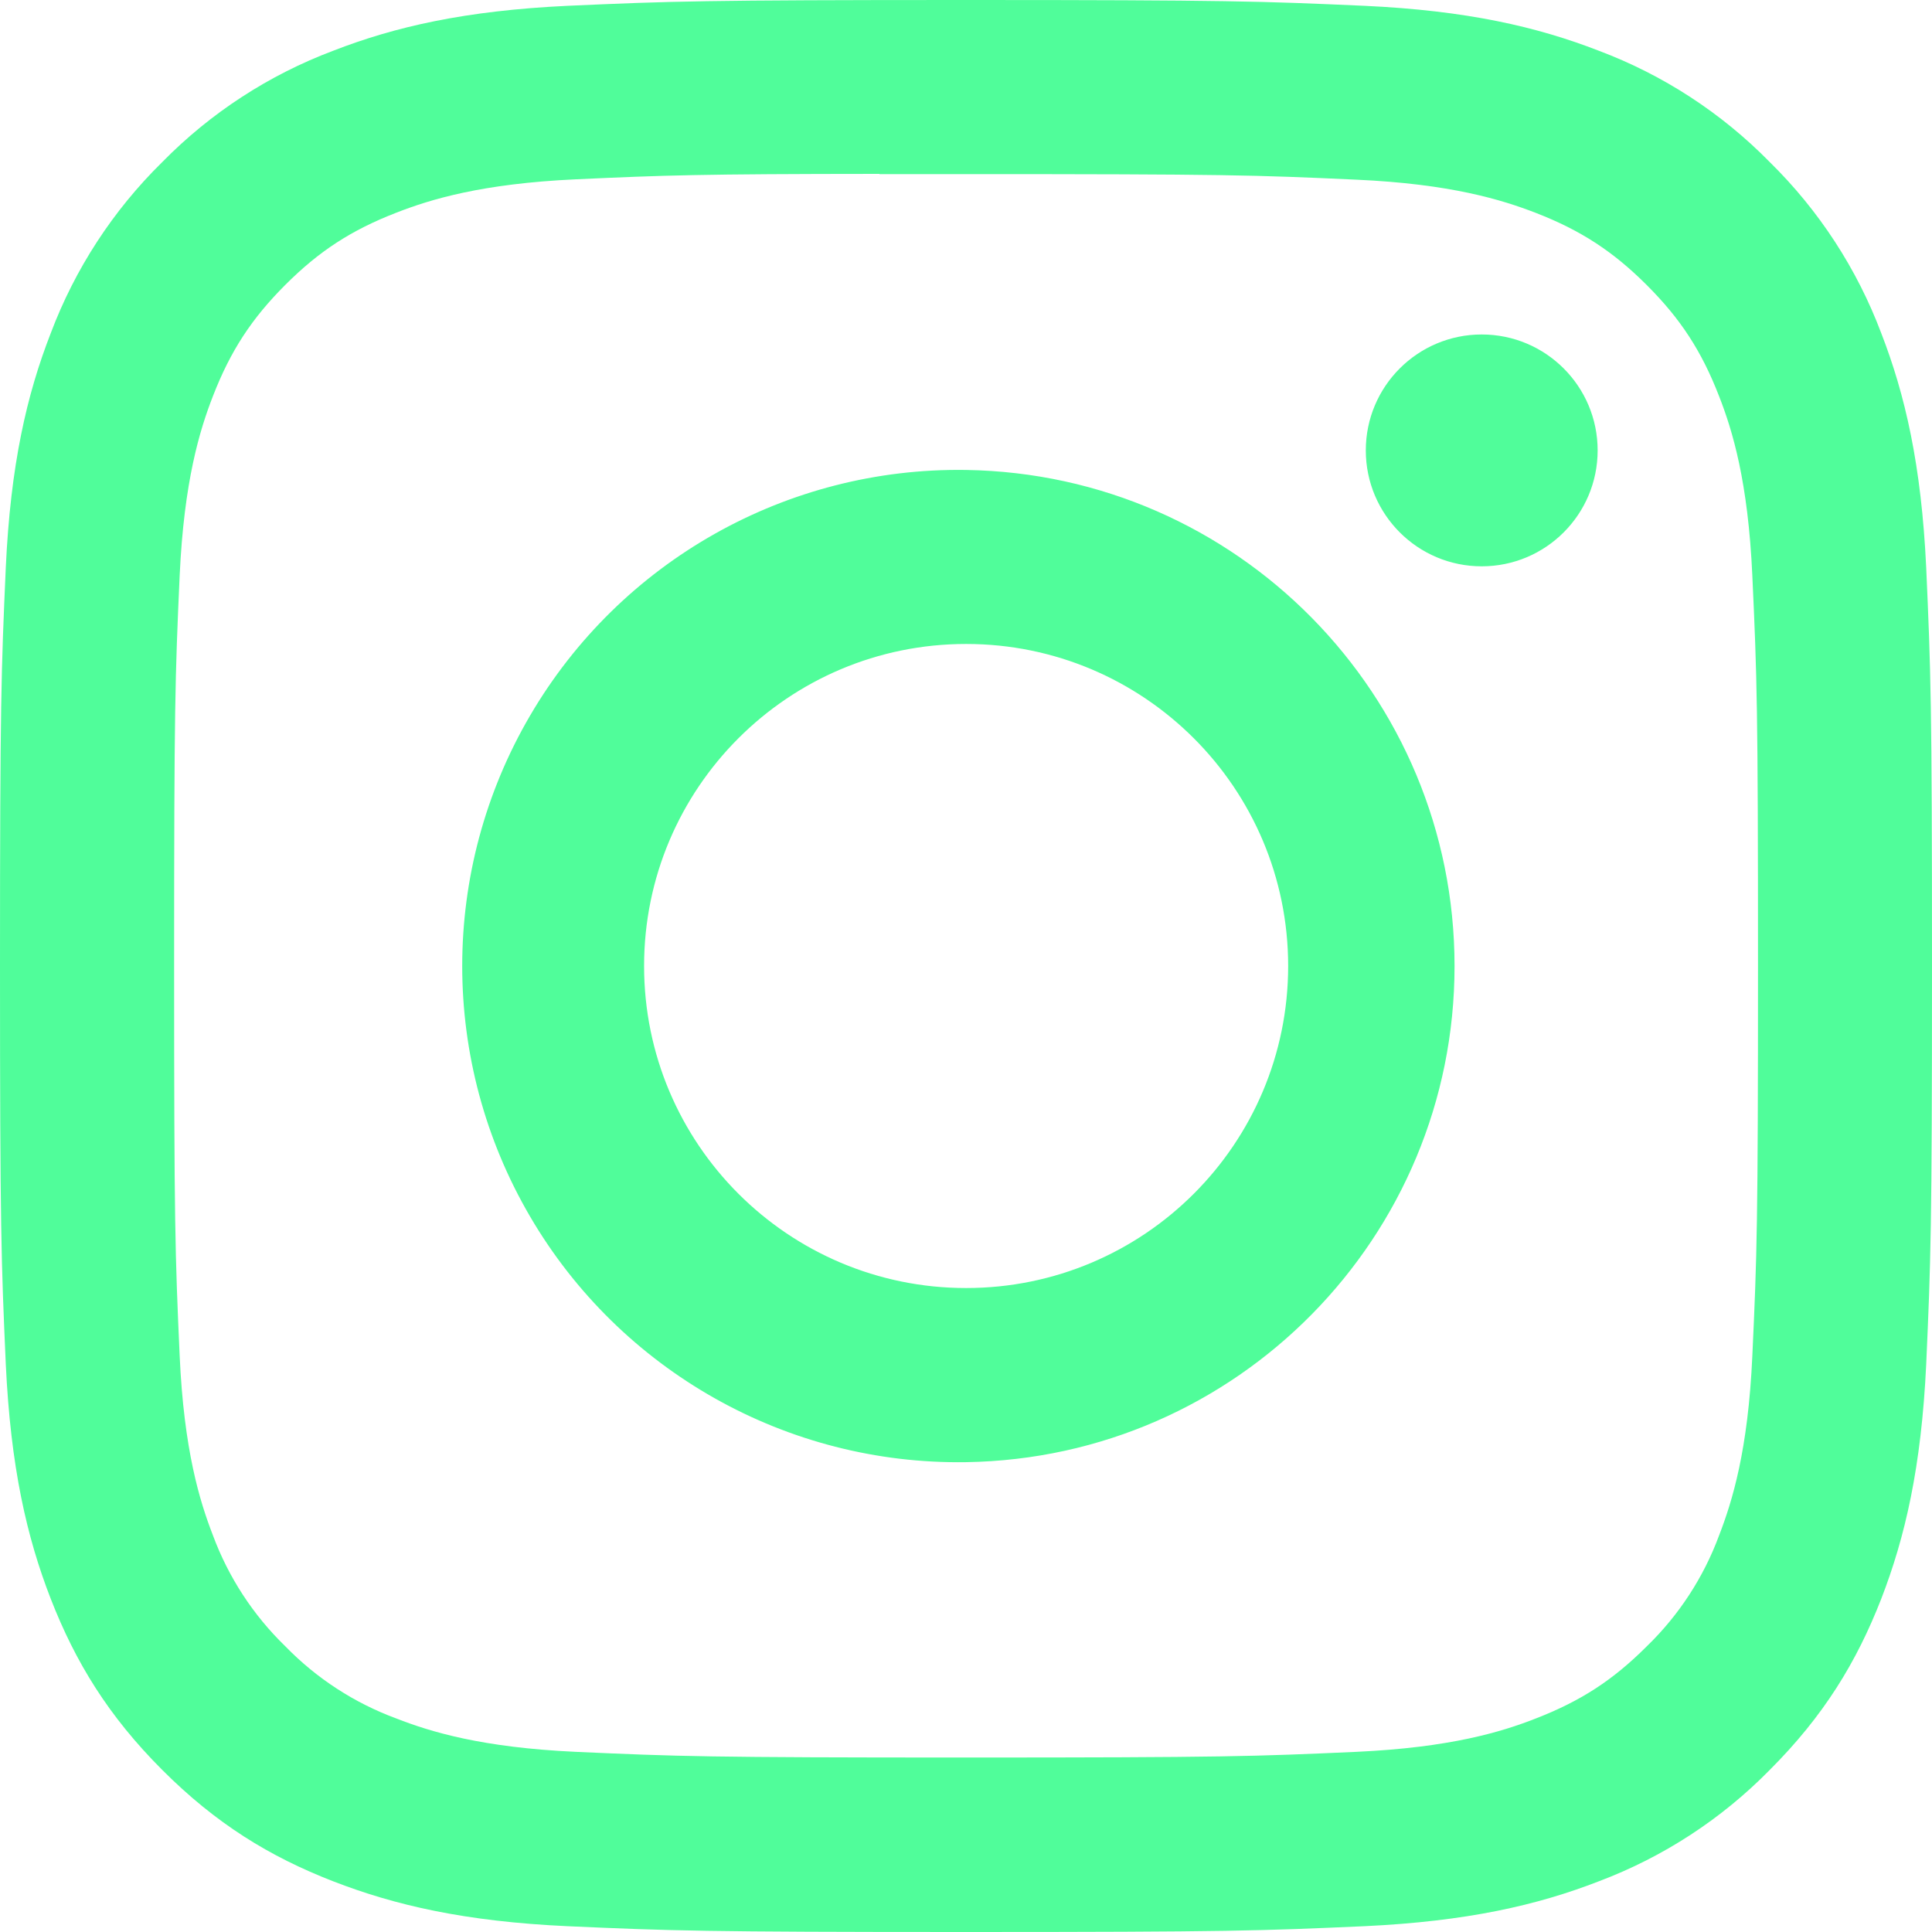
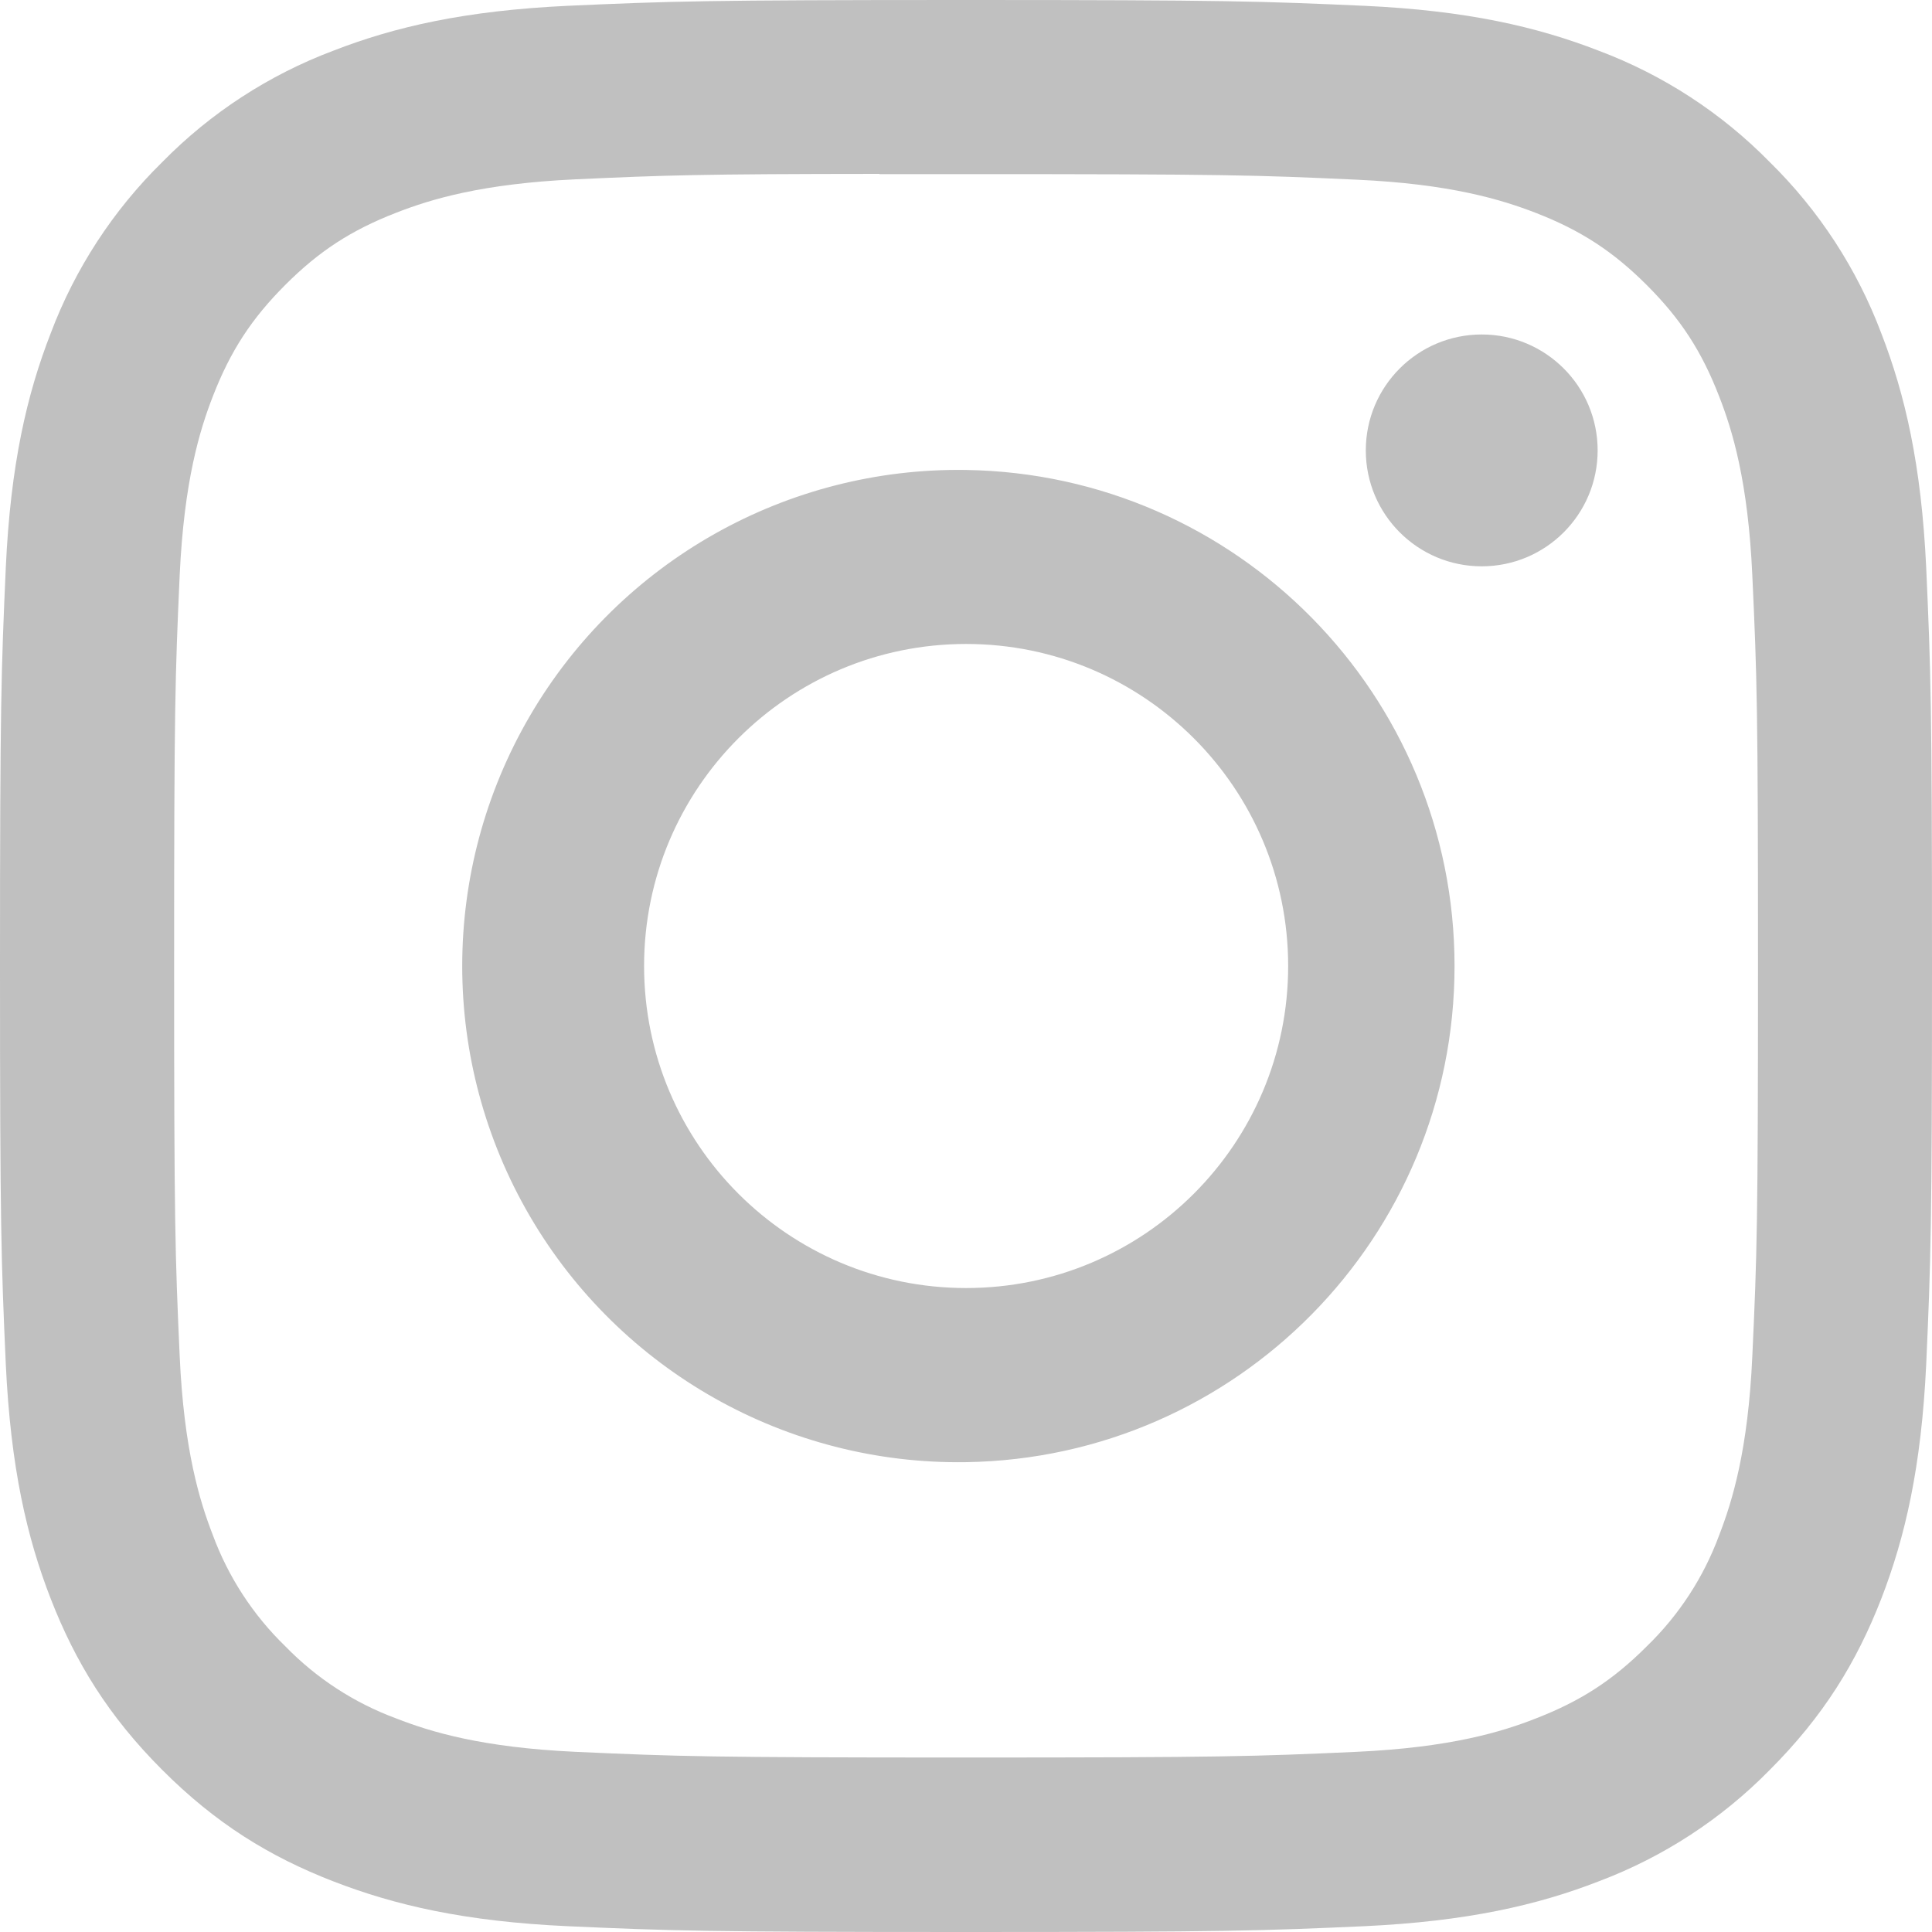
<svg xmlns="http://www.w3.org/2000/svg" style="color: white" width="48px" height="48px" fill="currentColor" class="bi bi-instagram" viewBox="0 0 16 16">
-   <path d="M8 0C5.829 0 5.556.01 4.703.048 3.85.088 3.269.222 2.76.42a3.917 3.917 0 0 0-1.417.923A3.927 3.927 0 0 0 .42 2.76C.222 3.268.087 3.85.048 4.7.01 5.555 0 5.827 0 8.001c0 2.172.01 2.444.048 3.297.04.852.174 1.433.372 1.942.205.526.478.972.923 1.417.444.445.89.719 1.416.923.51.198 1.09.333 1.942.372C5.555 15.99 5.827 16 8 16s2.444-.01 3.298-.048c.851-.04 1.434-.174 1.943-.372a3.916 3.916 0 0 0 1.416-.923c.445-.445.718-.891.923-1.417.197-.509.332-1.09.372-1.942C15.99 10.445 16 10.173 16 8s-.01-2.445-.048-3.299c-.04-.851-.175-1.433-.372-1.941a3.926 3.926 0 0 0-.923-1.417A3.911 3.911 0 0 0 13.24.42c-.51-.198-1.092-.333-1.943-.372C10.443.01 10.172 0 7.998 0h.003zm-.717 1.442h.718c2.136 0 2.389.007 3.232.046.78.035 1.204.166 1.486.275.373.145.64.319.92.599.28.28.453.546.598.92.11.281.24.705.275 1.485.039.843.047 1.096.047 3.231s-.008 2.389-.047 3.232c-.035.78-.166 1.203-.275 1.485a2.47 2.47 0 0 1-.599.919c-.28.28-.546.453-.92.598-.28.11-.704.24-1.485.276-.843.038-1.096.047-3.232.047s-2.39-.009-3.233-.047c-.78-.036-1.203-.166-1.485-.276a2.478 2.478 0 0 1-.92-.598 2.48 2.48 0 0 1-.6-.92c-.109-.281-.24-.705-.275-1.485-.038-.843-.046-1.096-.046-3.233 0-2.136.008-2.388.046-3.231.036-.78.166-1.204.276-1.486.145-.373.319-.64.599-.92.28-.28.546-.453.92-.598.282-.11.705-.24 1.485-.276.738-.034 1.024-.044 2.515-.045v.002zm4.988 1.328a.96.96 0 1 0 0 1.92.96.96 0 0 0 0-1.92zm-4.27 1.122a4.109 4.109 0 1 0 0 8.217 4.109 4.109 0 0 0 0-8.217zm0 1.441a2.667 2.667 0 1 1 0 5.334 2.667 2.667 0 0 1 0-5.334z" fill="#50fd9a" />
+   <path d="M8 0C5.829 0 5.556.01 4.703.048 3.85.088 3.269.222 2.76.42a3.917 3.917 0 0 0-1.417.923A3.927 3.927 0 0 0 .42 2.76C.222 3.268.087 3.85.048 4.7.01 5.555 0 5.827 0 8.001c0 2.172.01 2.444.048 3.297.04.852.174 1.433.372 1.942.205.526.478.972.923 1.417.444.445.89.719 1.416.923.51.198 1.09.333 1.942.372C5.555 15.99 5.827 16 8 16s2.444-.01 3.298-.048c.851-.04 1.434-.174 1.943-.372a3.916 3.916 0 0 0 1.416-.923c.445-.445.718-.891.923-1.417.197-.509.332-1.09.372-1.942C15.99 10.445 16 10.173 16 8s-.01-2.445-.048-3.299c-.04-.851-.175-1.433-.372-1.941a3.926 3.926 0 0 0-.923-1.417A3.911 3.911 0 0 0 13.24.42c-.51-.198-1.092-.333-1.943-.372C10.443.01 10.172 0 7.998 0h.003zm-.717 1.442h.718c2.136 0 2.389.007 3.232.046.78.035 1.204.166 1.486.275.373.145.64.319.92.599.28.28.453.546.598.92.11.281.24.705.275 1.485.039.843.047 1.096.047 3.231s-.008 2.389-.047 3.232c-.035.78-.166 1.203-.275 1.485a2.47 2.47 0 0 1-.599.919c-.28.28-.546.453-.92.598-.28.11-.704.24-1.485.276-.843.038-1.096.047-3.232.047s-2.39-.009-3.233-.047c-.78-.036-1.203-.166-1.485-.276a2.478 2.478 0 0 1-.92-.598 2.48 2.48 0 0 1-.6-.92c-.109-.281-.24-.705-.275-1.485-.038-.843-.046-1.096-.046-3.233 0-2.136.008-2.388.046-3.231.036-.78.166-1.204.276-1.486.145-.373.319-.64.599-.92.28-.28.546-.453.92-.598.282-.11.705-.24 1.485-.276.738-.034 1.024-.044 2.515-.045v.002zm4.988 1.328a.96.96 0 1 0 0 1.92.96.96 0 0 0 0-1.92zm-4.27 1.122a4.109 4.109 0 1 0 0 8.217 4.109 4.109 0 0 0 0-8.217zm0 1.441a2.667 2.667 0 1 1 0 5.334 2.667 2.667 0 0 1 0-5.334z" fill="#c0c0c0" />
</svg>
